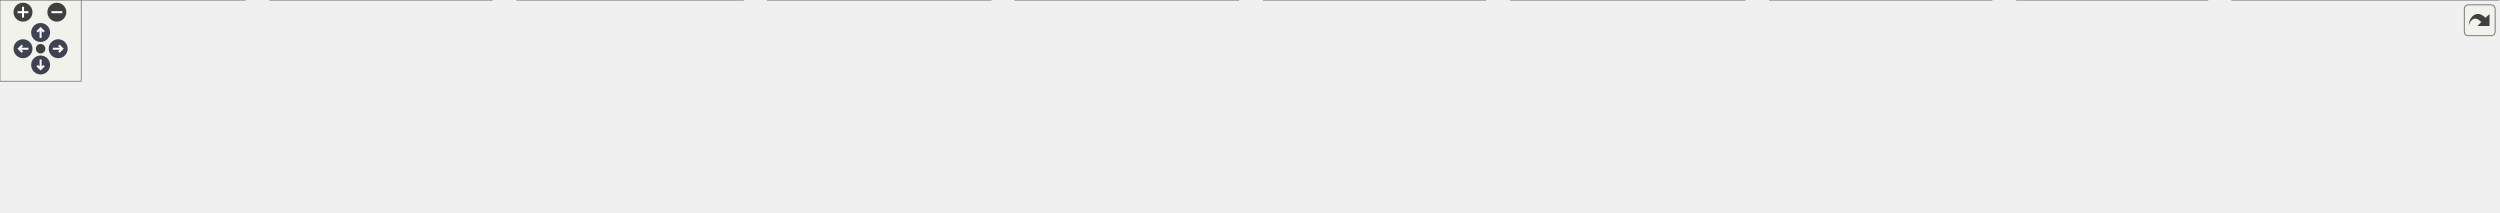
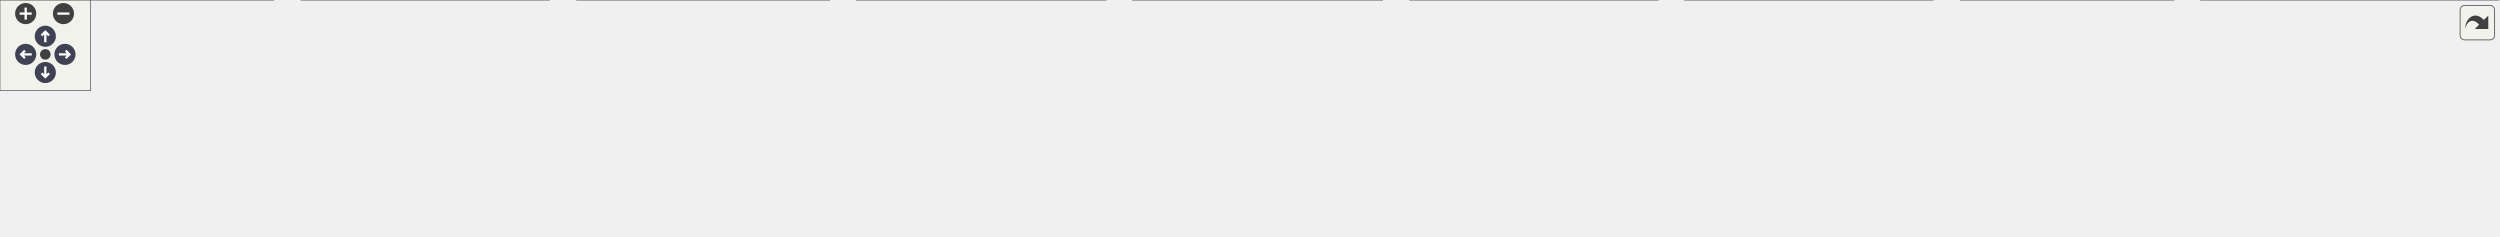
<svg xmlns="http://www.w3.org/2000/svg" xmlns:xlink="http://www.w3.org/1999/xlink" id="main" version="1.1" xml:space="preserve">
  <style type="text/css">
.node, .edge {opacity: 0.7;}
.node.selected, .edge.selected {opacity: 1;}
.edge:hover path { stroke: red; }
.edge:hover polygon { stroke: red; fill: red; }
</style>
  <defs>
    <circle id="rim" cx="0" cy="0" r="7" />
    <circle id="rim2" cx="0" cy="0" r="3.5" />
    <g id="zoomPlus">
      <use xlink:href="#rim" fill="#404040">
        <set attributeName="fill" to="#808080" begin="zoomplus.mouseover" end="zoomplus.mouseout" />
      </use>
      <path d="M-4,0h8M0,-4v8" fill="none" stroke="white" stroke-width="1.5" pointer-events="none" />
    </g>
    <g id="zoomMin">
      <use xlink:href="#rim" fill="#404040">
        <set attributeName="fill" to="#808080" begin="zoomminus.mouseover" end="zoomminus.mouseout" />
      </use>
      <path d="M-4,0h8" fill="none" stroke="white" stroke-width="1.5" pointer-events="none" />
    </g>
    <g id="arrowUp" transform="translate(30 24)">
      <use xlink:href="#rim" />
      <path pointer-events="none" fill="none" stroke="white" stroke-width="1.5" d="M0,-3.0v7 M-2.5,-0.5L0,-3.0L2.5,-0.5" />
    </g>
    <g id="arrowRight" transform="rotate(90) translate(36 -43)">
      <use xlink:href="#rim" />
      <path pointer-events="none" fill="none" stroke="white" stroke-width="1.5" d="M0,-3.0v7 M-2.5,-0.5L0,-3.0L2.5,-0.5" />
    </g>
    <g id="arrowDown" transform="rotate(180) translate(-30 -48)">
      <use xlink:href="#rim" />
      <path pointer-events="none" fill="none" stroke="white" stroke-width="1.5" d="M0,-3.0v7 M-2.5,-0.5L0,-3.0L2.5,-0.5" />
    </g>
    <g id="arrowLeft" transform="rotate(270) translate(-36 17)">
      <use xlink:href="#rim" />
      <path pointer-events="none" fill="none" stroke="white" stroke-width="1.5" d="M0,-3.0v7 M-2.5,-0.5L0,-3.0L2.5,-0.5" />
    </g>
    <g id="resetDef">
      <use xlink:href="#rim2" fill="#404040">
        <set attributeName="fill" to="#808080" begin="reset.mouseover" end="reset.mouseout" />
      </use>
    </g>
  </defs>
  <svg id="graph" class="graph">
    <g id="viewport">
      <g id="Node000001" class="node">
        <g id="a_Node000001">
          <a xlink:title=" ">
-             <polygon fill="#999999" stroke="#666666" points="1022,-96 825,-96 825,-66 1022,-66 1022,-96" />
-             <text text-anchor="start" x="833" y="-84" font-family="Malgun Gothic" font-size="10.00">Source/Onepiece/WidgetComponents</text>
-             <text text-anchor="middle" x="923.5" y="-73" font-family="Malgun Gothic" font-size="10.00">/Public/UTextureButton.h</text>
+             <polygon fill="#999999" stroke="#666666" points="931,-96 734,-96 734,-66 931,-66 931,-96" />
+             <text text-anchor="start" x="742" y="-84" font-family="Malgun Gothic" font-size="10.00">Source/Onepiece/WidgetComponents</text>
+             <text text-anchor="middle" x="832.5" y="-73" font-family="Malgun Gothic" font-size="10.00">/Public/UTextureButton.h</text>
          </a>
        </g>
      </g>
      <g id="Node000002" class="node">
        <g id="a_Node000002">
          <a xlink:href="Popup__Questionnaire_8cpp.html" target="_top" xlink:title=" ">
            <polygon fill="white" stroke="#666666" points="181,-30 0,-30 0,0 181,0 181,-30" />
            <text text-anchor="start" x="8" y="-18" font-family="Malgun Gothic" font-size="10.00">Source/Onepiece/MessageBox</text>
            <text text-anchor="middle" x="90.5" y="-7" font-family="Malgun Gothic" font-size="10.00">/Private/Popup_Questionnaire.cpp</text>
          </a>
        </g>
      </g>
      <g id="edge1_Node000001_Node000002" class="edge">
        <g id="a_edge1_Node000001_Node000002">
          <a xlink:title=" ">
-             <path fill="none" stroke="#63b8ff" d="M814.79,-75C671.49,-67.86 411.65,-52.99 190.5,-30 187.45,-29.68 184.35,-29.34 181.22,-28.99" />
-             <polygon fill="#63b8ff" stroke="#63b8ff" points="814.74,-78.5 824.9,-75.5 815.09,-71.51 814.74,-78.5" />
+             <path fill="none" stroke="#63b8ff" d="M723.7,-73.57C595.86,-65.54 377.43,-50.35 190.5,-30 187.45,-29.67 184.35,-29.32 181.22,-28.95" />
+             <polygon fill="#63b8ff" stroke="#63b8ff" points="723.69,-77.07 733.89,-74.21 724.13,-70.09 723.69,-77.07" />
          </a>
        </g>
      </g>
      <g id="Node000003" class="node">
        <g id="a_Node000003">
          <a xlink:href="Popup__Result_8cpp.html" target="_top" xlink:title=" ">
            <polygon fill="white" stroke="#666666" points="363.5,-30 199.5,-30 199.5,0 363.5,0 363.5,-30" />
            <text text-anchor="start" x="207.5" y="-18" font-family="Malgun Gothic" font-size="10.00">Source/Onepiece/MessageBox</text>
            <text text-anchor="middle" x="281.5" y="-7" font-family="Malgun Gothic" font-size="10.00">/Private/Popup_Result.cpp</text>
          </a>
        </g>
      </g>
      <g id="edge2_Node000001_Node000003" class="edge">
        <g id="a_edge2_Node000001_Node000003">
          <a xlink:title=" ">
-             <path fill="none" stroke="#63b8ff" d="M814.54,-72.12C703.23,-63.6 525.52,-48.69 372.5,-30 369.64,-29.65 366.74,-29.28 363.81,-28.9" />
-             <polygon fill="#63b8ff" stroke="#63b8ff" points="814.53,-75.63 824.77,-72.9 815.06,-68.65 814.53,-75.63" />
+             <path fill="none" stroke="#63b8ff" d="M723.62,-69.54C630.31,-60.25 492.38,-45.73 372.5,-30 369.65,-29.63 366.75,-29.23 363.82,-28.83" />
+             <polygon fill="#63b8ff" stroke="#63b8ff" points="723.35,-73.03 733.64,-70.53 724.04,-66.06 723.35,-73.03" />
          </a>
        </g>
      </g>
      <g id="Node000004" class="node">
        <g id="a_Node000004">
          <a xlink:href="Popup__WriteBoard_8cpp.html" target="_top" xlink:title=" ">
            <polygon fill="white" stroke="#666666" points="549,-30 382,-30 382,0 549,0 549,-30" />
            <text text-anchor="start" x="390" y="-18" font-family="Malgun Gothic" font-size="10.00">Source/Onepiece/MessageBox</text>
            <text text-anchor="middle" x="465.5" y="-7" font-family="Malgun Gothic" font-size="10.00">/Private/Popup_WriteBoard.cpp</text>
          </a>
        </g>
      </g>
      <g id="edge3_Node000001_Node000004" class="edge">
        <g id="a_edge3_Node000001_Node000004">
          <a xlink:title=" ">
-             <path fill="none" stroke="#63b8ff" d="M814.7,-65.58C741.87,-55.82 643.89,-42.47 557.5,-30 554.78,-29.61 552.02,-29.21 549.23,-28.8" />
-             <polygon fill="#63b8ff" stroke="#63b8ff" points="814.43,-69.07 824.8,-66.93 815.35,-62.13 814.43,-69.07" />
+             <path fill="none" stroke="#63b8ff" d="M742.1,-64.24C682,-53.75 603.77,-40.11 545.85,-30.01" />
+             <polygon fill="#63b8ff" stroke="#63b8ff" points="741.51,-67.68 751.96,-65.95 742.71,-60.79 741.51,-67.68" />
          </a>
        </g>
      </g>
      <g id="Node000005" class="node">
        <g id="a_Node000005">
          <a xlink:href="UPopup__InputMsg_8cpp.html" target="_top" xlink:title=" ">
            <polygon fill="white" stroke="#666666" points="732,-30 567,-30 567,0 732,0 732,-30" />
            <text text-anchor="start" x="575" y="-18" font-family="Malgun Gothic" font-size="10.00">Source/Onepiece/MessageBox</text>
            <text text-anchor="middle" x="649.5" y="-7" font-family="Malgun Gothic" font-size="10.00">/Private/UPopup_InputMsg.cpp</text>
          </a>
        </g>
      </g>
      <g id="edge4_Node000001_Node000005" class="edge">
        <g id="a_edge4_Node000001_Node000005">
          <a xlink:title=" ">
-             <path fill="none" stroke="#63b8ff" d="M853.49,-63.65C808.97,-53.25 751.93,-39.93 709.49,-30.01" />
-             <polygon fill="#63b8ff" stroke="#63b8ff" points="852.84,-67.09 863.37,-65.95 854.43,-60.27 852.84,-67.09" />
+             <path fill="none" stroke="#63b8ff" d="M782.72,-62.59C753.46,-52.36 716.96,-39.59 689.57,-30.01" />
+             <polygon fill="#63b8ff" stroke="#63b8ff" points="781.75,-65.96 792.34,-65.95 784.06,-59.35 781.75,-65.96" />
          </a>
        </g>
      </g>
      <g id="Node000006" class="node">
        <g id="a_Node000006">
          <a xlink:href="UPopup__Interview_8cpp.html" target="_top" xlink:title=" ">
            <polygon fill="white" stroke="#666666" points="915,-30 750,-30 750,0 915,0 915,-30" />
            <text text-anchor="start" x="758" y="-18" font-family="Malgun Gothic" font-size="10.00">Source/Onepiece/MessageBox</text>
            <text text-anchor="middle" x="832.5" y="-7" font-family="Malgun Gothic" font-size="10.00">/Private/UPopup_Interview.cpp</text>
          </a>
        </g>
      </g>
      <g id="edge5_Node000001_Node000006" class="edge">
        <g id="a_edge5_Node000001_Node000006">
          <a xlink:title=" ">
-             <path fill="none" stroke="#63b8ff" d="M895.1,-60.03C881.33,-50.34 865.12,-38.94 852.64,-30.16" />
-             <polygon fill="#63b8ff" stroke="#63b8ff" points="893.11,-62.91 903.3,-65.8 897.14,-57.18 893.11,-62.91" />
+             <path fill="none" stroke="#63b8ff" d="M832.5,-55.54C832.5,-46.96 832.5,-37.61 832.5,-30.16" />
+             <polygon fill="#63b8ff" stroke="#63b8ff" points="829,-55.8 832.5,-65.8 836,-55.8 829,-55.8" />
          </a>
        </g>
      </g>
      <g id="Node000007" class="node">
        <g id="a_Node000007">
          <a xlink:href="UPopup__MsgBox_8cpp.html" target="_top" xlink:title=" ">
            <polygon fill="white" stroke="#666666" points="1097.5,-30 933.5,-30 933.5,0 1097.5,0 1097.5,-30" />
            <text text-anchor="start" x="941.5" y="-18" font-family="Malgun Gothic" font-size="10.00">Source/Onepiece/MessageBox</text>
            <text text-anchor="middle" x="1015.5" y="-7" font-family="Malgun Gothic" font-size="10.00">/Private/UPopup_MsgBox.cpp</text>
          </a>
        </g>
      </g>
      <g id="edge6_Node000001_Node000007" class="edge">
        <g id="a_edge6_Node000001_Node000007">
          <a xlink:title=" ">
-             <path fill="none" stroke="#63b8ff" d="M952.21,-60.03C966.13,-50.34 982.53,-38.94 995.14,-30.16" />
-             <polygon fill="#63b8ff" stroke="#63b8ff" points="950.13,-57.21 943.92,-65.8 954.13,-62.96 950.13,-57.21" />
+             <path fill="none" stroke="#63b8ff" d="M882.28,-62.59C911.54,-52.36 948.04,-39.59 975.43,-30.01" />
+             <polygon fill="#63b8ff" stroke="#63b8ff" points="880.94,-59.35 872.66,-65.95 883.25,-65.96 880.94,-59.35" />
          </a>
        </g>
      </g>
      <g id="Node000008" class="node">
        <g id="a_Node000008">
-           <a xlink:href="UPopup__ReadQuest_8cpp.html" target="_top" xlink:title=" ">
-             <polygon fill="white" stroke="#666666" points="1289,-30 1116,-30 1116,0 1289,0 1289,-30" />
-             <text text-anchor="start" x="1124" y="-18" font-family="Malgun Gothic" font-size="10.00">Source/Onepiece/MessageBox</text>
-             <text text-anchor="middle" x="1202.5" y="-7" font-family="Malgun Gothic" font-size="10.00">/Private/UPopup_ReadQuest.cpp</text>
+           <a xlink:href="UPopup__Word_8cpp.html" target="_top" xlink:title=" ">
+             <polygon fill="white" stroke="#666666" points="1279.5,-30 1115.5,-30 1115.5,0 1279.5,0 1279.5,-30" />
+             <text text-anchor="start" x="1123.5" y="-18" font-family="Malgun Gothic" font-size="10.00">Source/Onepiece/MessageBox</text>
+             <text text-anchor="middle" x="1197.5" y="-7" font-family="Malgun Gothic" font-size="10.00">/Private/UPopup_Word.cpp</text>
          </a>
        </g>
      </g>
      <g id="edge7_Node000001_Node000008" class="edge">
        <g id="a_edge7_Node000001_Node000008">
          <a xlink:title=" ">
-             <path fill="none" stroke="#63b8ff" d="M994.5,-63.71C1039.87,-53.31 1098.11,-39.95 1141.42,-30.01" />
-             <polygon fill="#63b8ff" stroke="#63b8ff" points="993.69,-60.31 984.73,-65.95 995.26,-67.13 993.69,-60.31" />
+             <path fill="none" stroke="#63b8ff" d="M922.78,-64.17C982.5,-53.7 1060.1,-40.09 1117.59,-30.01" />
+             <polygon fill="#63b8ff" stroke="#63b8ff" points="921.85,-60.78 912.6,-65.95 923.06,-67.68 921.85,-60.78" />
          </a>
        </g>
      </g>
      <g id="Node000009" class="node">
        <g id="a_Node000009">
-           <a xlink:href="UPopup__Word_8cpp.html" target="_top" xlink:title=" ">
-             <polygon fill="white" stroke="#666666" points="1471.5,-30 1307.5,-30 1307.5,0 1471.5,0 1471.5,-30" />
-             <text text-anchor="start" x="1315.5" y="-18" font-family="Malgun Gothic" font-size="10.00">Source/Onepiece/MessageBox</text>
-             <text text-anchor="middle" x="1389.5" y="-7" font-family="Malgun Gothic" font-size="10.00">/Private/UPopup_Word.cpp</text>
+           <a xlink:href="LobbyWidget_8cpp.html" target="_top" xlink:title=" ">
+             <polygon fill="white" stroke="#666666" points="1439,-30 1298,-30 1298,0 1439,0 1439,-30" />
+             <text text-anchor="start" x="1306" y="-18" font-family="Malgun Gothic" font-size="10.00">Source/Onepiece/UI</text>
+             <text text-anchor="middle" x="1368.5" y="-7" font-family="Malgun Gothic" font-size="10.00">/Private/LobbyWidget.cpp</text>
          </a>
        </g>
      </g>
      <g id="edge8_Node000001_Node000009" class="edge">
        <g id="a_edge8_Node000001_Node000009">
          <a xlink:title=" ">
-             <path fill="none" stroke="#63b8ff" d="M1032.19,-66.09C1107.1,-56.37 1208.9,-42.86 1298.5,-30 1301.35,-29.59 1304.25,-29.17 1307.17,-28.74" />
-             <polygon fill="#63b8ff" stroke="#63b8ff" points="1031.74,-62.62 1022.27,-67.38 1032.64,-69.57 1031.74,-62.62" />
+             <path fill="none" stroke="#63b8ff" d="M941.24,-70.05C1033.78,-61.11 1170.13,-46.83 1288.5,-30 1291.57,-29.56 1294.71,-29.1 1297.87,-28.61" />
+             <polygon fill="#63b8ff" stroke="#63b8ff" points="940.64,-66.59 931.02,-71.04 941.31,-73.56 940.64,-66.59" />
          </a>
        </g>
      </g>
      <g id="Node000010" class="node">
        <g id="a_Node000010">
-           <a xlink:href="LobbyWidget_8cpp.html" target="_top" xlink:title=" ">
-             <polygon fill="white" stroke="#666666" points="1631,-30 1490,-30 1490,0 1631,0 1631,-30" />
-             <text text-anchor="start" x="1498" y="-18" font-family="Malgun Gothic" font-size="10.00">Source/Onepiece/UI</text>
-             <text text-anchor="middle" x="1560.5" y="-7" font-family="Malgun Gothic" font-size="10.00">/Private/LobbyWidget.cpp</text>
+           <a xlink:href="UTextureButton_8cpp.html" target="_top" xlink:title=" ">
+             <polygon fill="white" stroke="#666666" points="1654,-30 1457,-30 1457,0 1654,0 1654,-30" />
+             <text text-anchor="start" x="1465" y="-18" font-family="Malgun Gothic" font-size="10.00">Source/Onepiece/WidgetComponents</text>
+             <text text-anchor="middle" x="1555.5" y="-7" font-family="Malgun Gothic" font-size="10.00">/Private/UTextureButton.cpp</text>
          </a>
        </g>
      </g>
      <g id="edge9_Node000001_Node000010" class="edge">
        <g id="a_edge9_Node000001_Node000010">
          <a xlink:title=" ">
-             <path fill="none" stroke="#63b8ff" d="M1032.12,-72.95C1144.6,-65.02 1325.28,-50.51 1480.5,-30 1483.58,-29.59 1486.71,-29.15 1489.88,-28.69" />
-             <polygon fill="#63b8ff" stroke="#63b8ff" points="1031.86,-69.46 1022.13,-73.65 1032.35,-76.44 1031.86,-69.46" />
-           </a>
-         </g>
-       </g>
-       <g id="Node000011" class="node">
-         <g id="a_Node000011">
-           <a xlink:href="UTextureButton_8cpp.html" target="_top" xlink:title=" ">
-             <polygon fill="white" stroke="#666666" points="1846,-30 1649,-30 1649,0 1846,0 1846,-30" />
-             <text text-anchor="start" x="1657" y="-18" font-family="Malgun Gothic" font-size="10.00">Source/Onepiece/WidgetComponents</text>
-             <text text-anchor="middle" x="1747.5" y="-7" font-family="Malgun Gothic" font-size="10.00">/Private/UTextureButton.cpp</text>
-           </a>
-         </g>
-       </g>
-       <g id="edge10_Node000001_Node000011" class="edge">
-         <g id="a_edge10_Node000001_Node000011">
-           <a xlink:title=" ">
-             <path fill="none" stroke="#63b8ff" d="M1032.59,-74.45C1173.29,-66.82 1425.5,-51.54 1640.5,-30 1643.3,-29.72 1646.13,-29.42 1648.99,-29.12" />
-             <polygon fill="#63b8ff" stroke="#63b8ff" points="1032.04,-70.97 1022.24,-75.01 1032.42,-77.96 1032.04,-70.97" />
+             <path fill="none" stroke="#63b8ff" d="M941.25,-72.79C1064.45,-64.25 1271.16,-48.79 1448.5,-30 1451.29,-29.7 1454.13,-29.39 1456.99,-29.07" />
+             <polygon fill="#63b8ff" stroke="#63b8ff" points="940.79,-69.32 931.06,-73.5 941.28,-76.3 940.79,-69.32" />
          </a>
        </g>
      </g>
    </g>
  </svg>
  <g id="navigator" transform="translate(0 0)" fill="#404254">
    <rect fill="#f2f5e9" fill-opacity="0.5" stroke="#606060" stroke-width=".5" x="0" y="0" width="60" height="60" />
    <use id="zoomplus" xlink:href="#zoomPlus" x="17" y="9" />
    <use id="zoomminus" xlink:href="#zoomMin" x="42" y="9" />
    <use id="reset" xlink:href="#resetDef" x="30" y="36" />
    <use id="arrowup" xlink:href="#arrowUp" x="0" y="0" />
    <use id="arrowright" xlink:href="#arrowRight" x="0" y="0" />
    <use id="arrowdown" xlink:href="#arrowDown" x="0" y="0" />
    <use id="arrowleft" xlink:href="#arrowLeft" x="0" y="0" />
  </g>
  <svg viewBox="0 0 15 15" width="100%" height="30px" preserveAspectRatio="xMaxYMin meet">
    <g id="arrow_out" transform="scale(0.3 0.3)">
      <a xlink:href="UTextureButton_8h__dep__incl_org.svg" target="_base">
        <rect id="button" ry="5" rx="5" y="6" x="6" height="38" width="38" fill="#f2f5e9" fill-opacity="0.5" stroke="#606060" stroke-width="1.0" />
        <path id="arrow" d="M 11.5,31.437 C 11.94,20.098 22.043,11.323 32.159,21.979 L 37.069,17.246 C 37.069,17.246 37.088,32 37.088,32 L 22.16,31.978 C 22.16,31.978 26.998,27.14 26.998,27.14 C 18.529,18.264 13.292,25.23 11.5,31.437 z" style="fill:#404040;" />
      </a>
    </g>
  </svg>
  <style type="text/css">

[data-mouse-over-selected='false'] { opacity: 0.7; }
[data-mouse-over-selected='true']  { opacity: 1.0; }

</style>
</svg>
